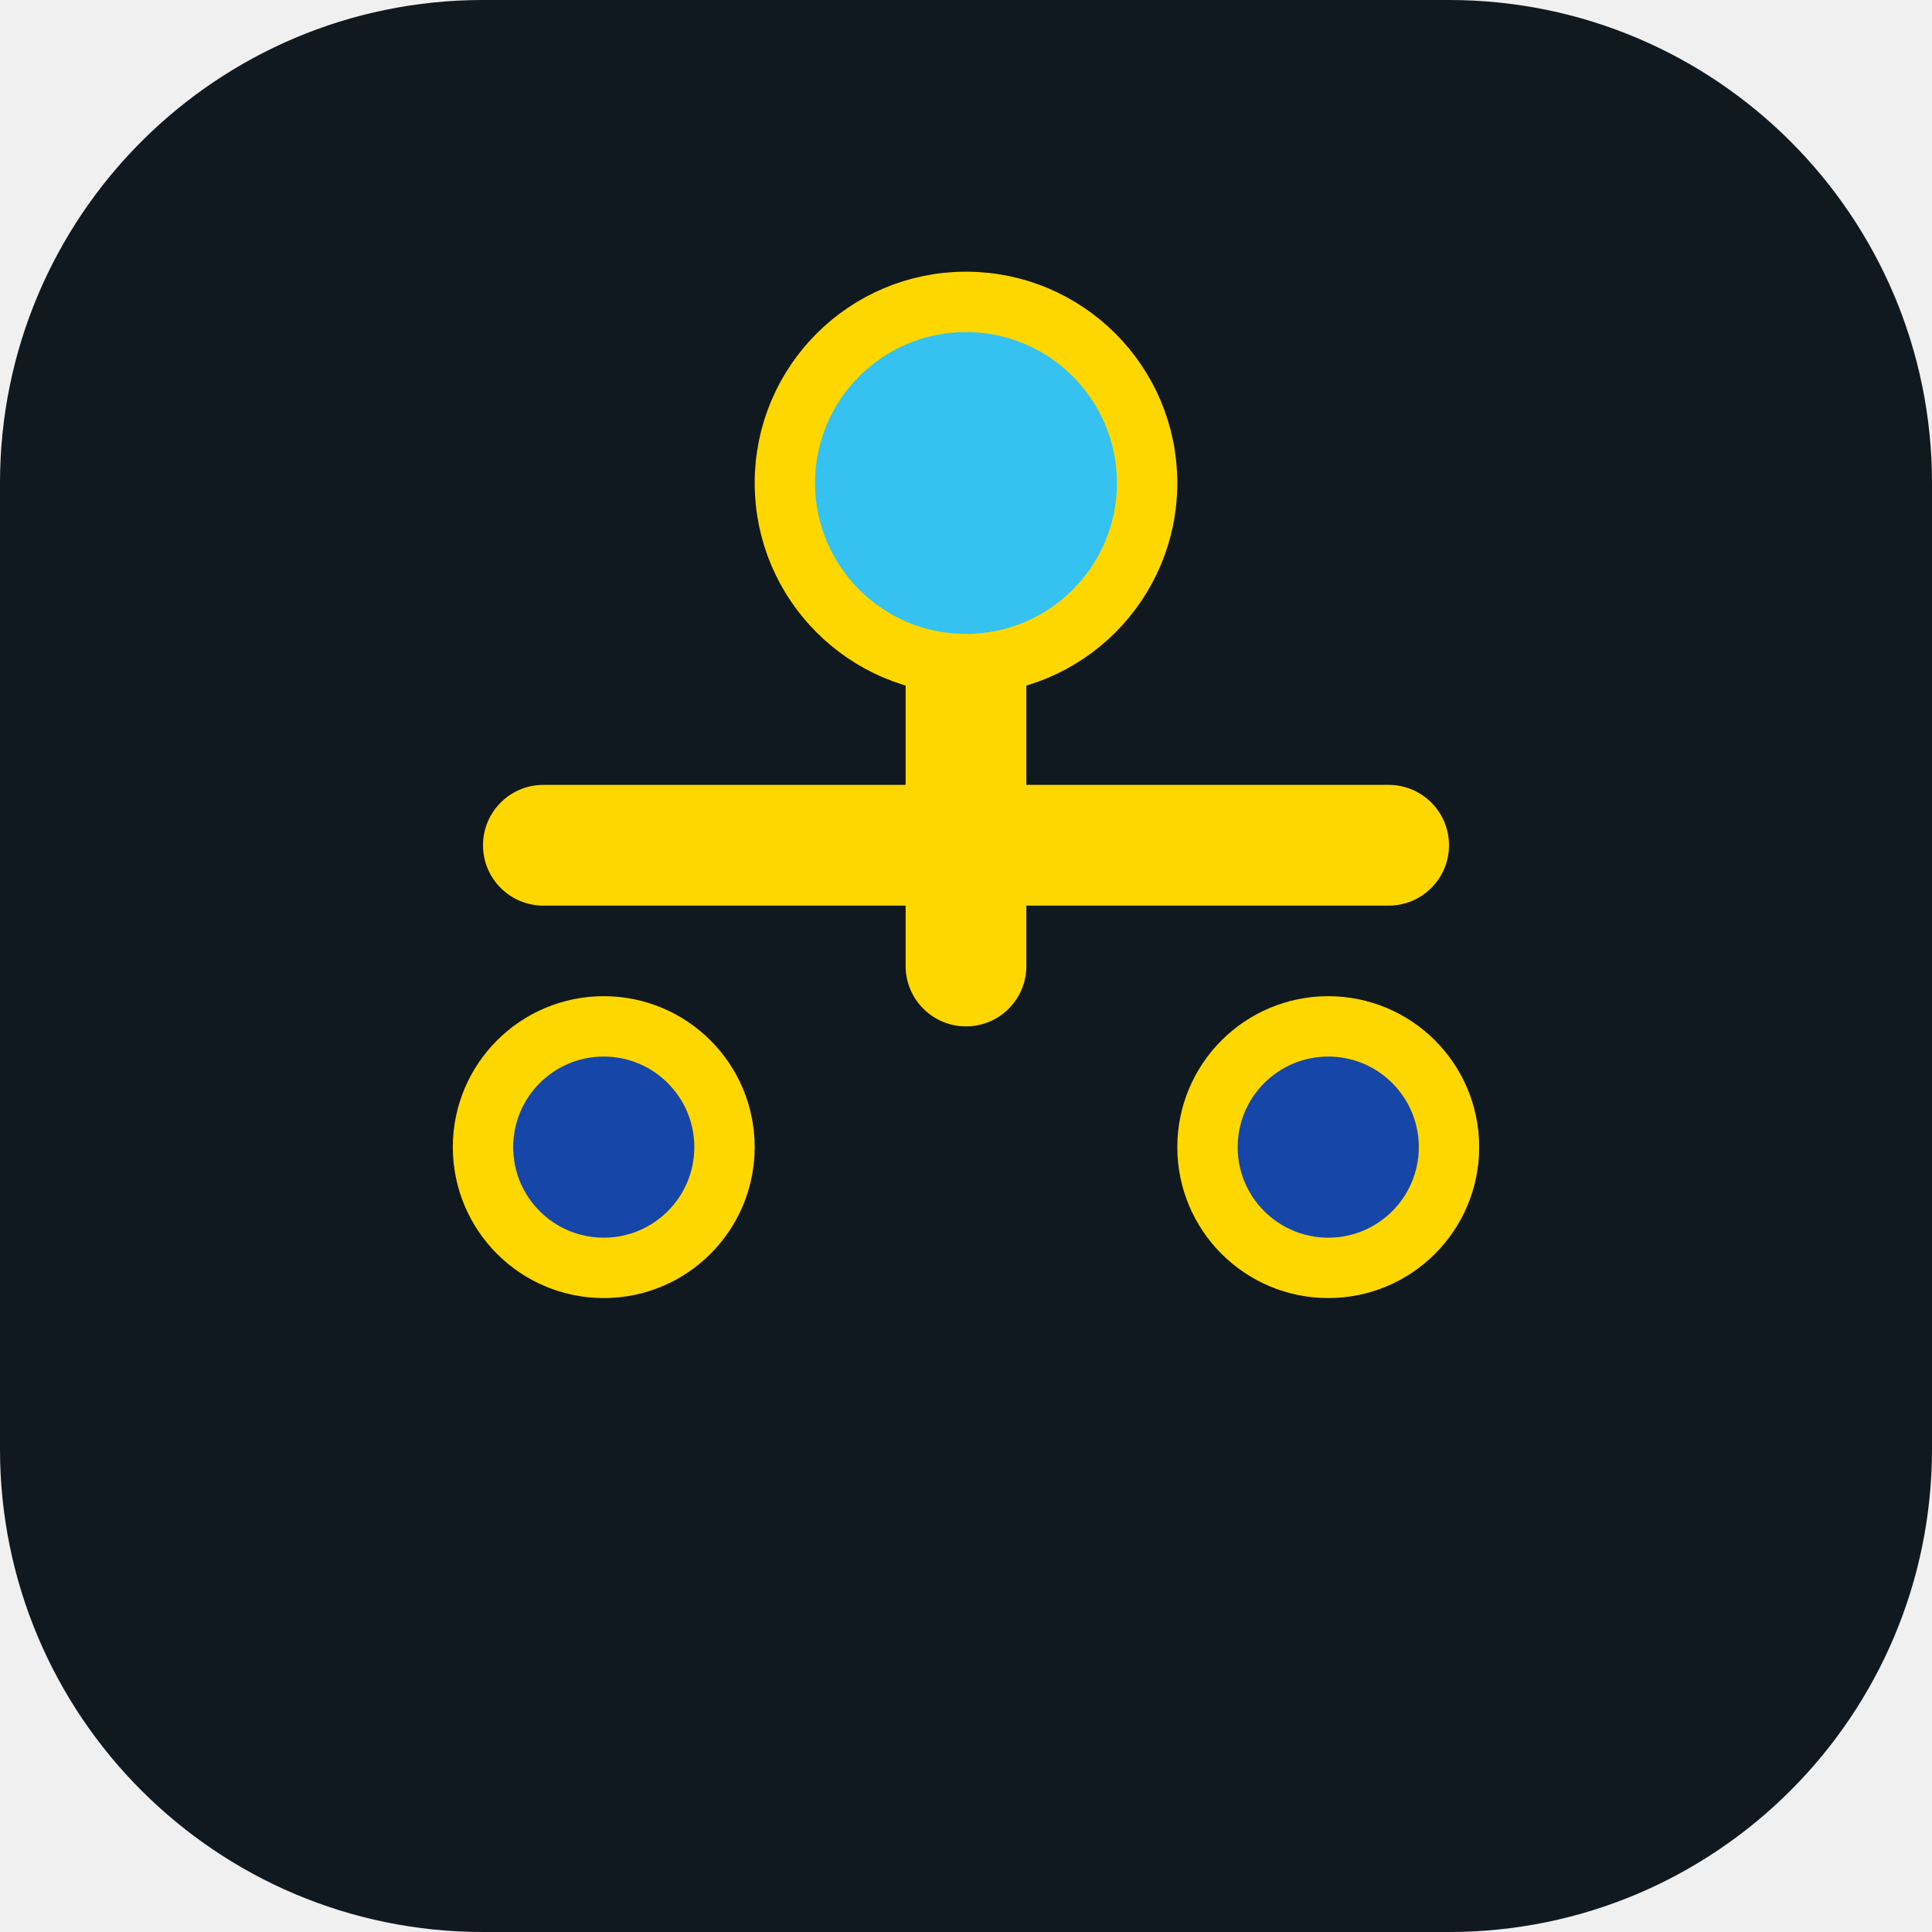
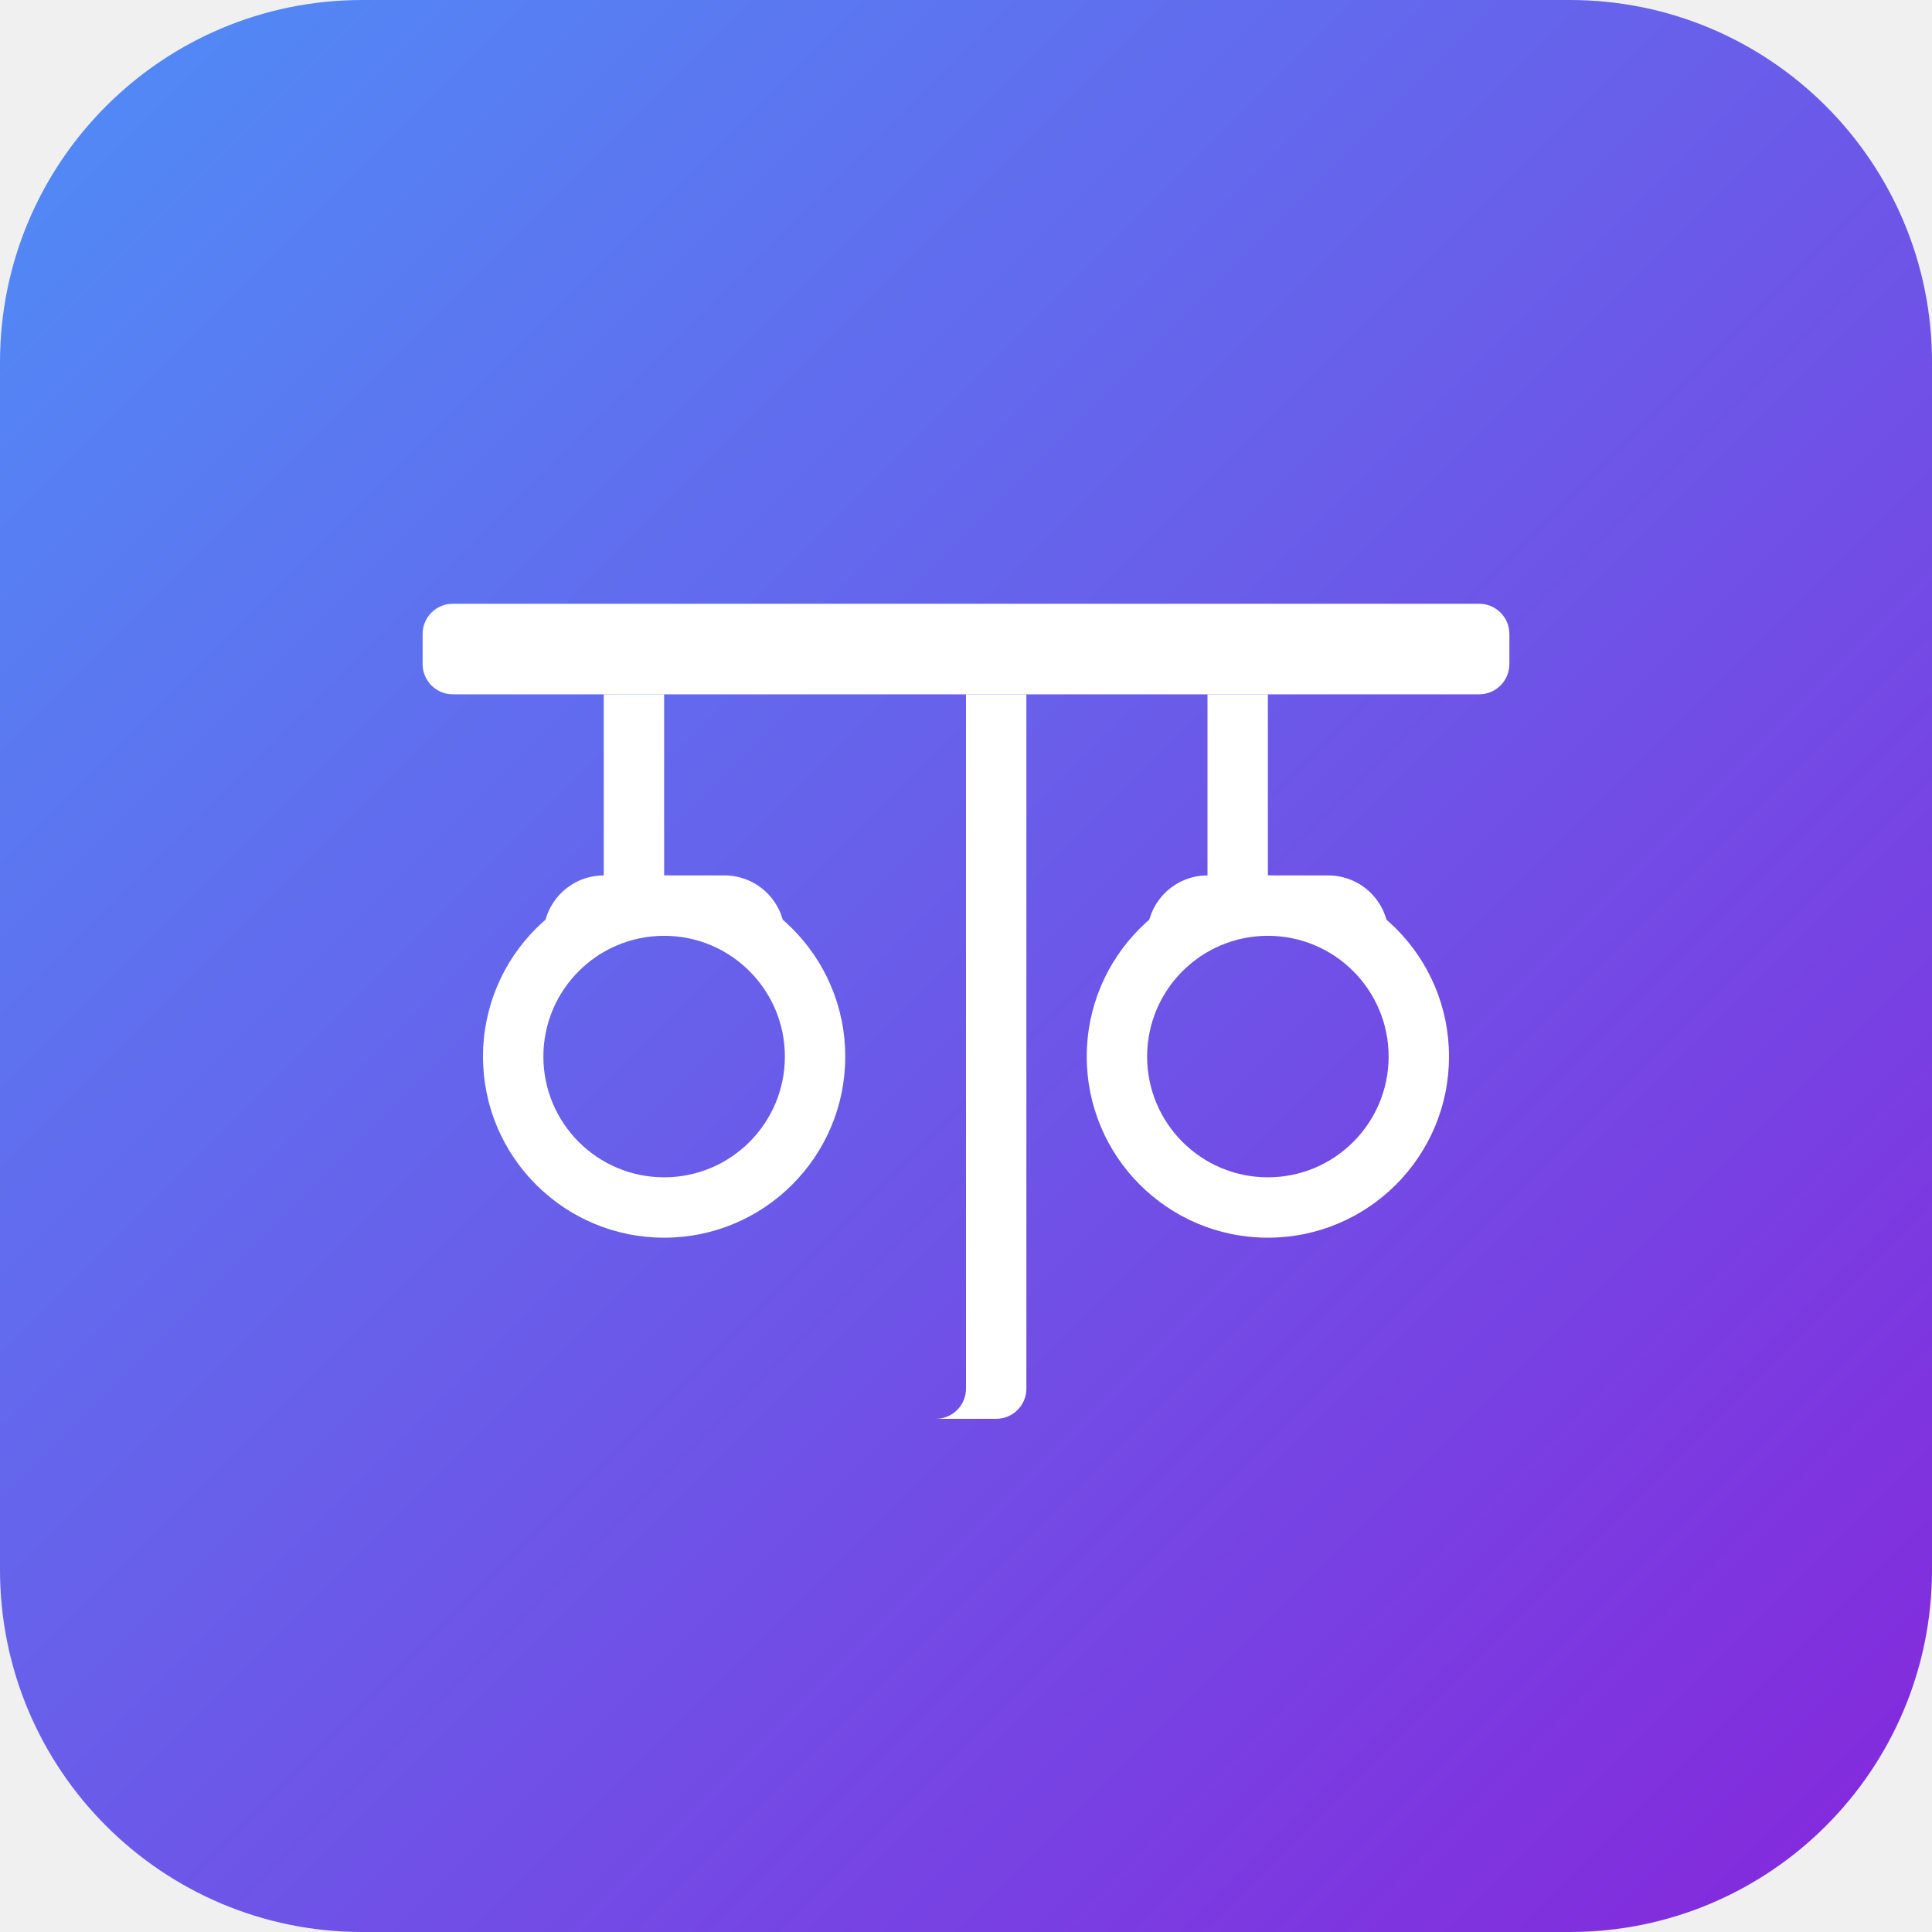
- <svg xmlns="http://www.w3.org/2000/svg" width="32" height="32" viewBox="0 0 32 32" fill="none">
-   <rect width="32" height="32" rx="8" fill="#101820" />
-   <rect x="15" y="5" width="2" height="12" rx="1" fill="#FFD700" />
-   <circle cx="16" cy="8" r="3" fill="#36C2F0" stroke="#FFD700" stroke-width="1" />
-   <rect x="8" y="13" width="16" height="2" rx="1" fill="#FFD700" />
-   <circle cx="10" cy="19" r="2" fill="#1647A8" stroke="#FFD700" stroke-width="1" />
-   <circle cx="22" cy="19" r="2" fill="#1647A8" stroke="#FFD700" stroke-width="1" />
+ <svg xmlns="http://www.w3.org/2000/svg" width="64" height="64" viewBox="0 0 64 64" fill="none">
+   <defs>
+     <linearGradient id="professional-gradient" x1="0%" y1="0%" x2="100%" y2="100%">
+       <stop offset="0%" stop-color="#4F8EF7" />
+       <stop offset="100%" stop-color="#8626DB" />
+     </linearGradient>
+   </defs>
+   <rect width="64" height="64" rx="12" fill="url(#professional-gradient)" />
+   <path d="M49 20H15C14.448 20 14 20.448 14 21V22C14 22.552 14.448 23 15 23H49C49.552 23 50 22.552 50 22V21C50 20.448 49.552 20 49 20Z" fill="white" />
+   <path d="M32 23V46C32 46.552 31.552 47 31 47H33C33.552 47 34 46.552 34 46V23H32Z" fill="white" />
+   <path d="M22 41C18.686 41 16 38.314 16 35C16 31.686 18.686 29 22 29C25.314 29 28 31.686 28 35C28 38.314 25.314 41 22 41ZM22 31C19.791 31 18 32.791 18 35C18 37.209 19.791 39 22 39C24.209 39 26 37.209 26 35C26 32.791 24.209 31 22 31Z" fill="white" />
+   <path d="M42 41C38.686 41 36 38.314 36 35C36 31.686 38.686 29 42 29C45.314 29 48 31.686 48 35C48 38.314 45.314 41 42 41ZM42 31C39.791 31 38 32.791 38 35C38 37.209 39.791 39 42 39C44.209 39 46 37.209 46 35C46 32.791 44.209 31 42 31Z" fill="white" />
+   <path d="M22 29V23H20V29C18.895 29 18 29.895 18 31H26C26 29.895 25.105 29 24 29H22Z" fill="white" />
+   <path d="M42 29V23H40V29C38.895 29 38 29.895 38 31H46C46 29.895 45.105 29 44 29H42Z" fill="white" />
</svg>
